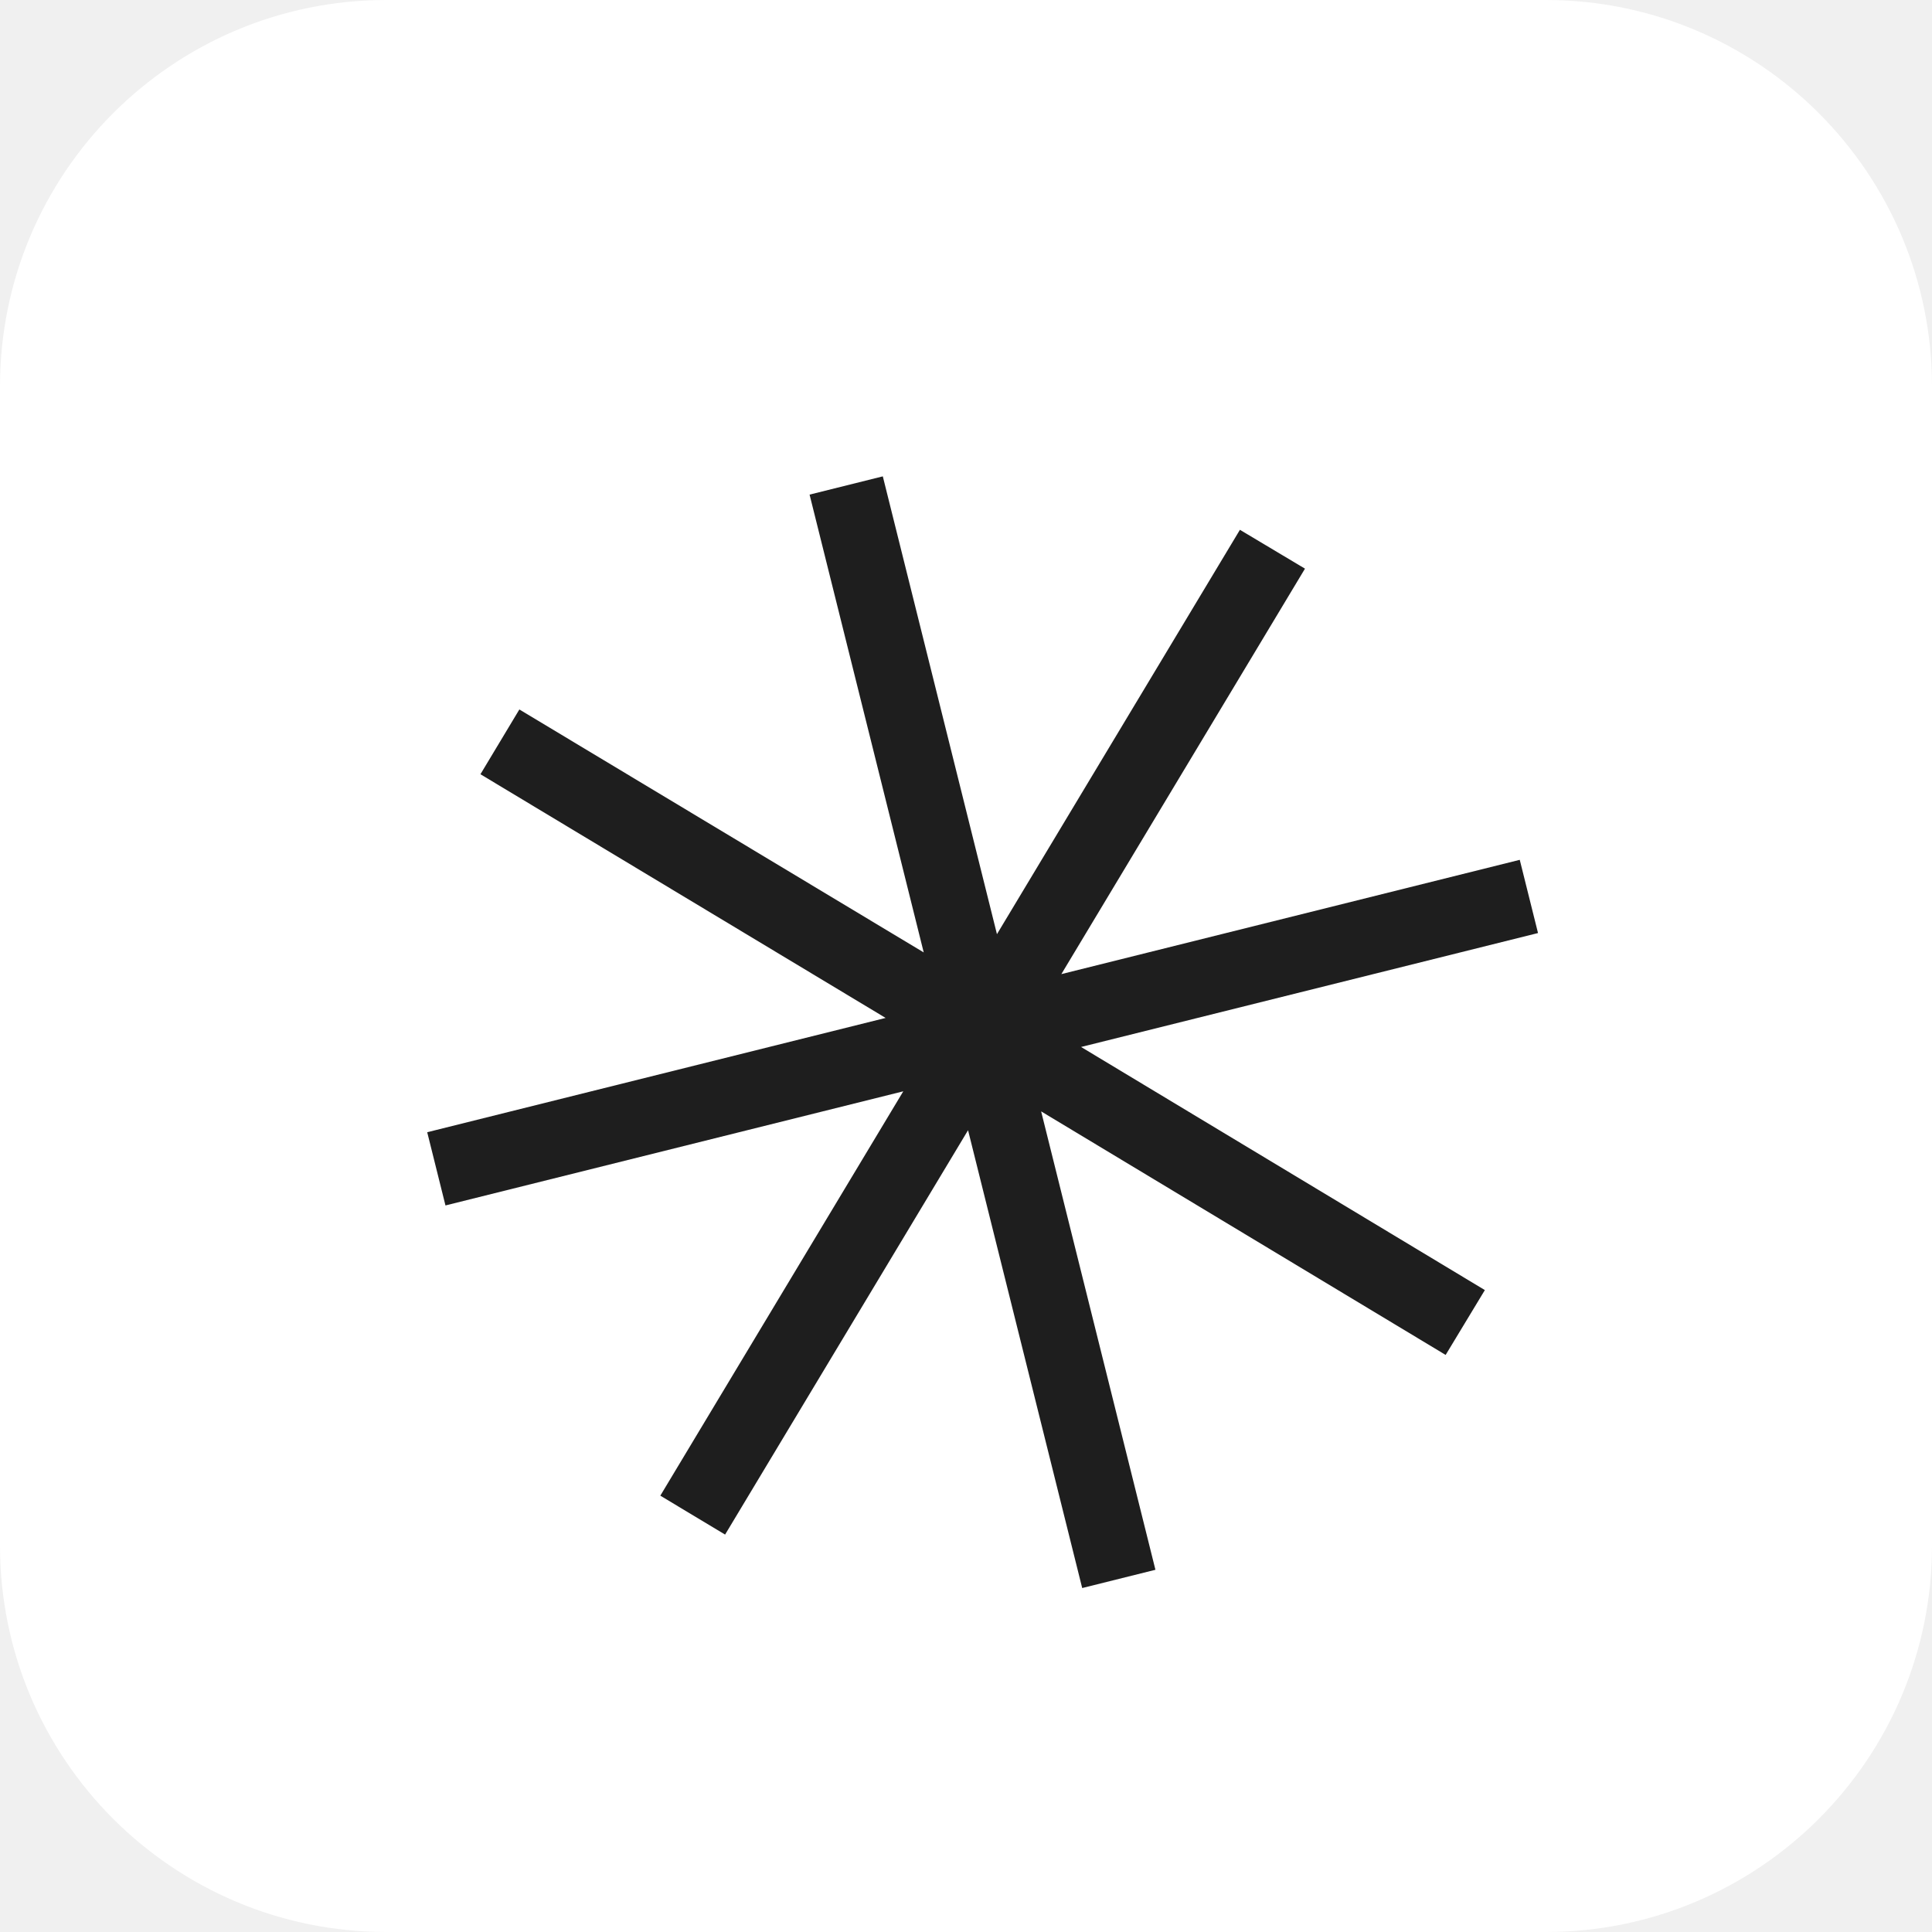
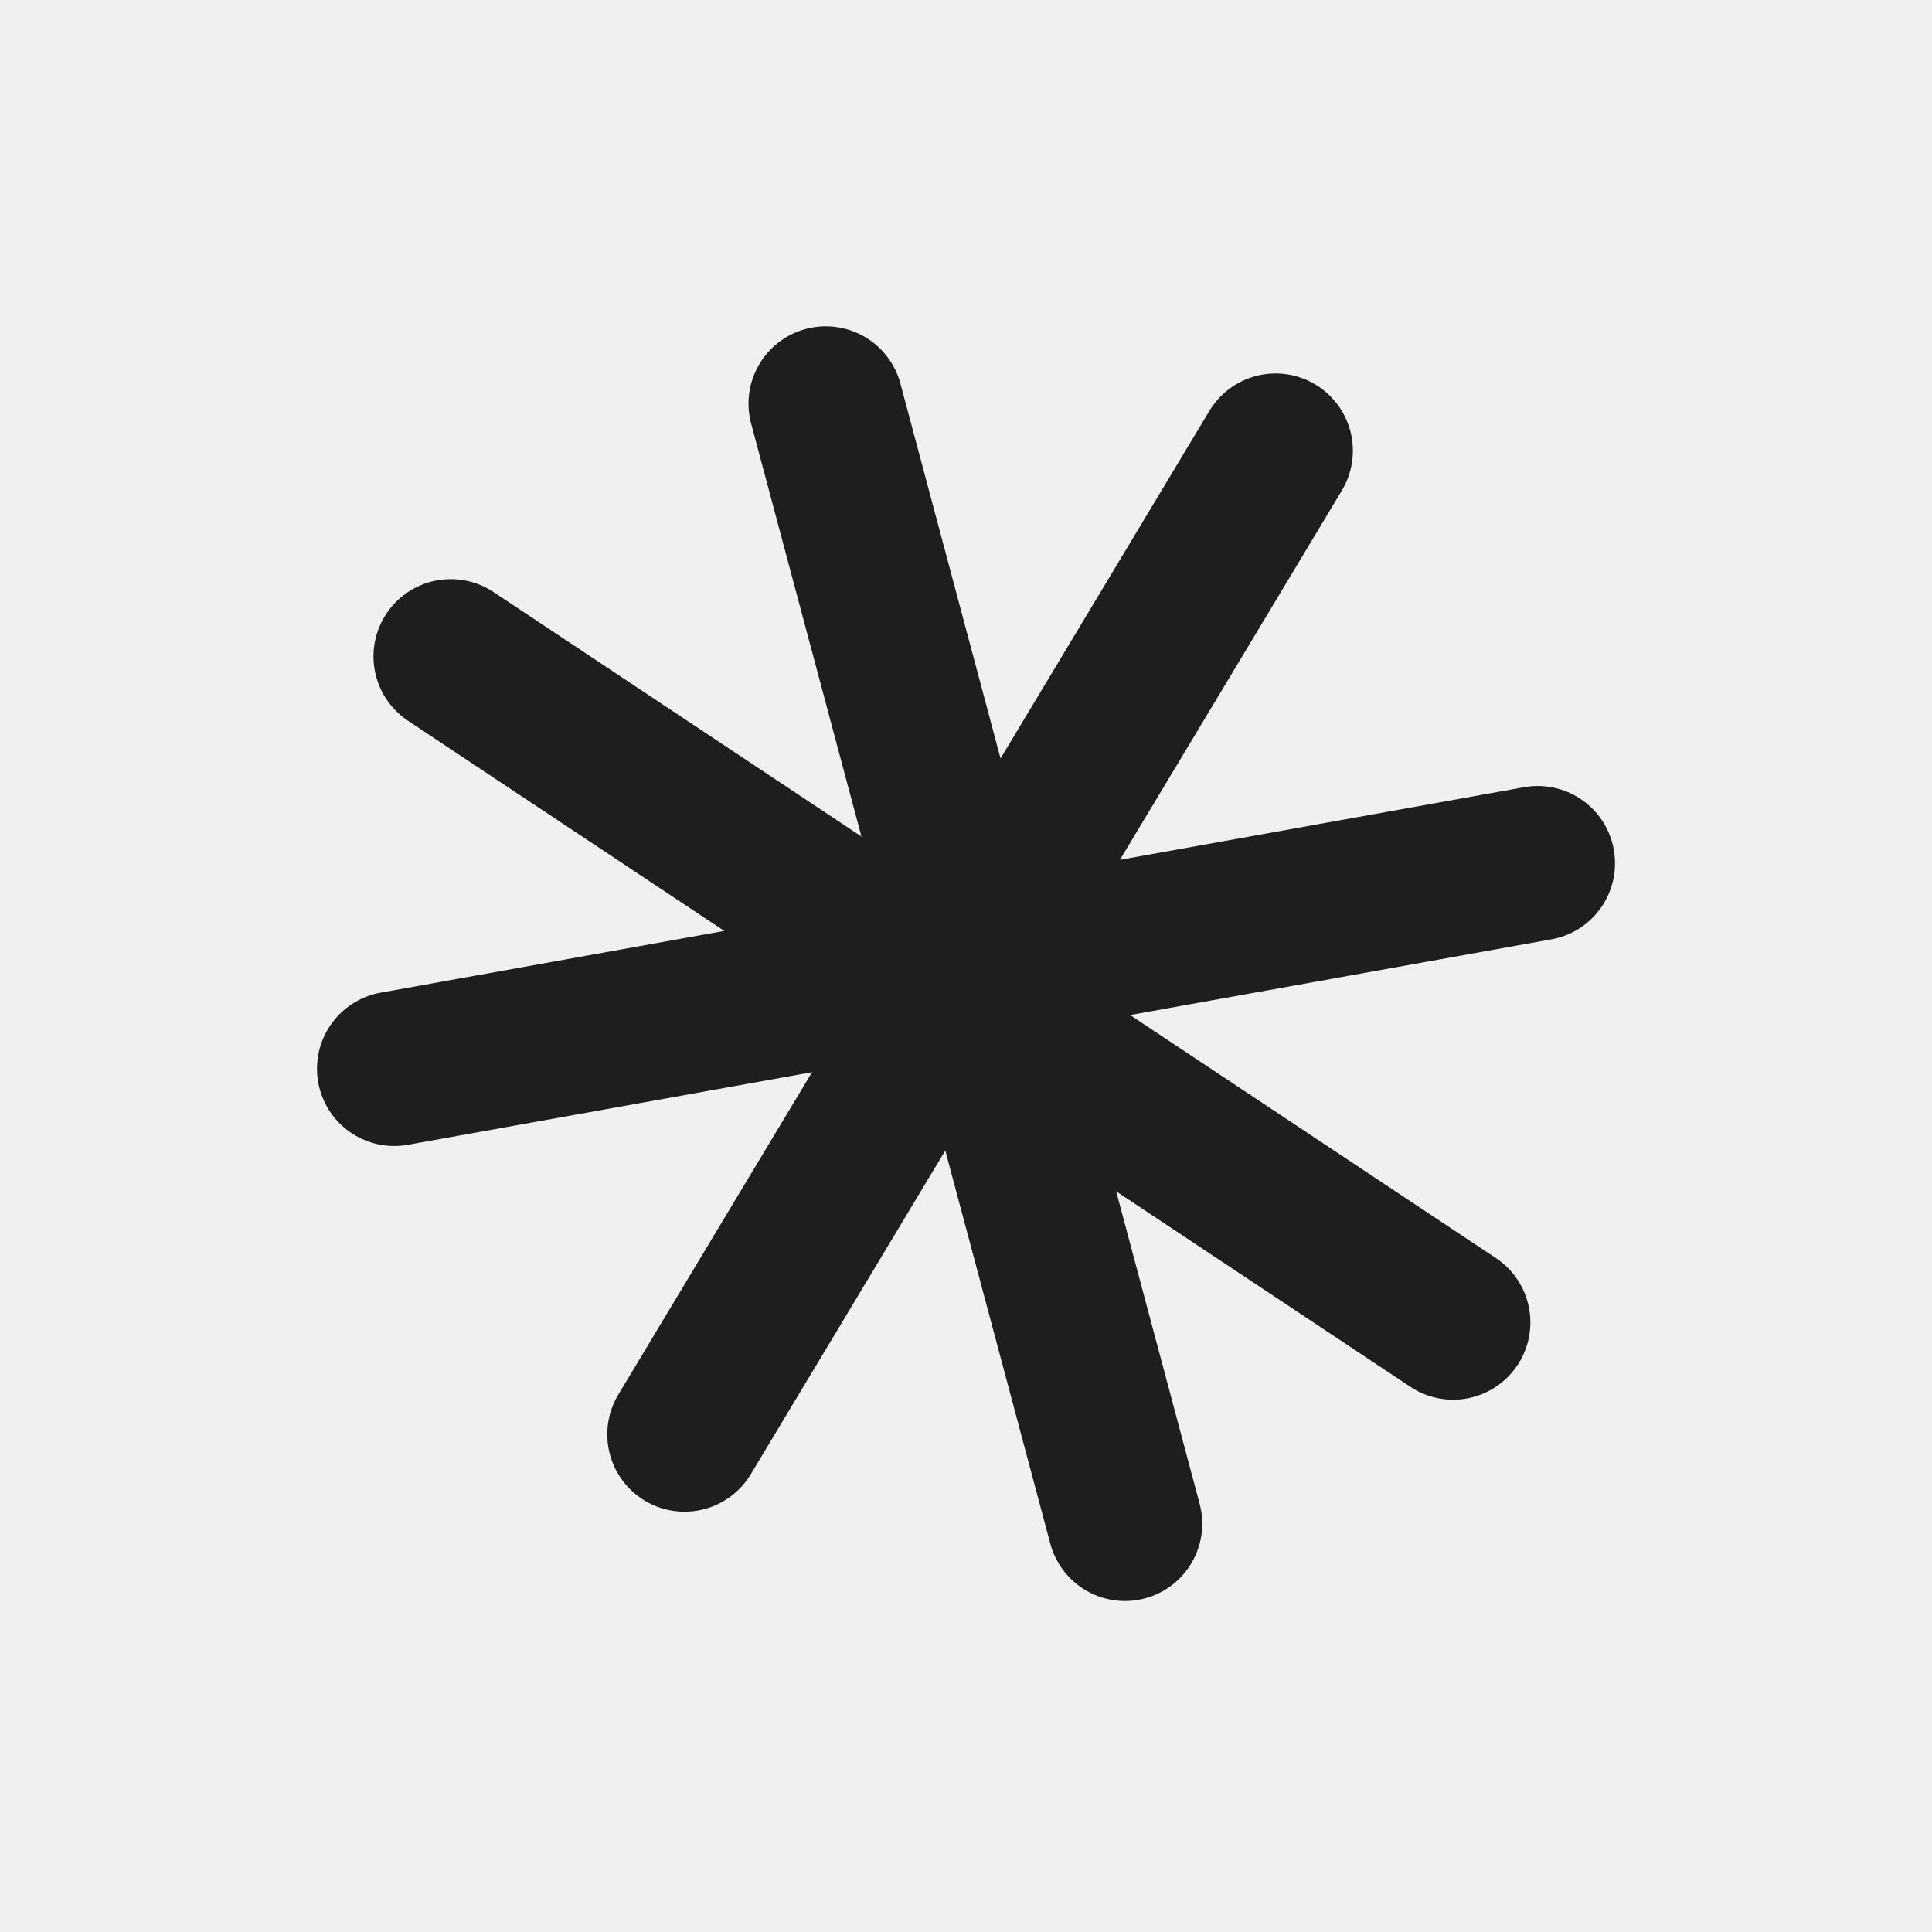
<svg xmlns="http://www.w3.org/2000/svg" viewBox="0 0 100 100">
-   <rect width="100" height="100" fill="#ffffff" rx="20" />
-   <text x="50" y="60" dominant-baseline="middle" text-anchor="middle" font-size="80" font-weight="bold" transform="rotate(-14, 50, 50)" fill="#1e1e1e" font-family="'Trebuchet MS', Arial, sans-serif">✳</text>
+   <rect width="100" height="100" fill="none" />
+   <g stroke="#1e1e1e" stroke-width="8" stroke-linecap="round" stroke-linejoin="round" transform="translate(50, 50) rotate(-14)">
+     <path d="M 0,-30 L 1,30" />
+     <path d="M -30,-2 L 30,2" />
+     <path d="M -22,-22 L 20,24" />
+     <path d="M -20,20 L 22,-22" />
+   </g>
</svg>
